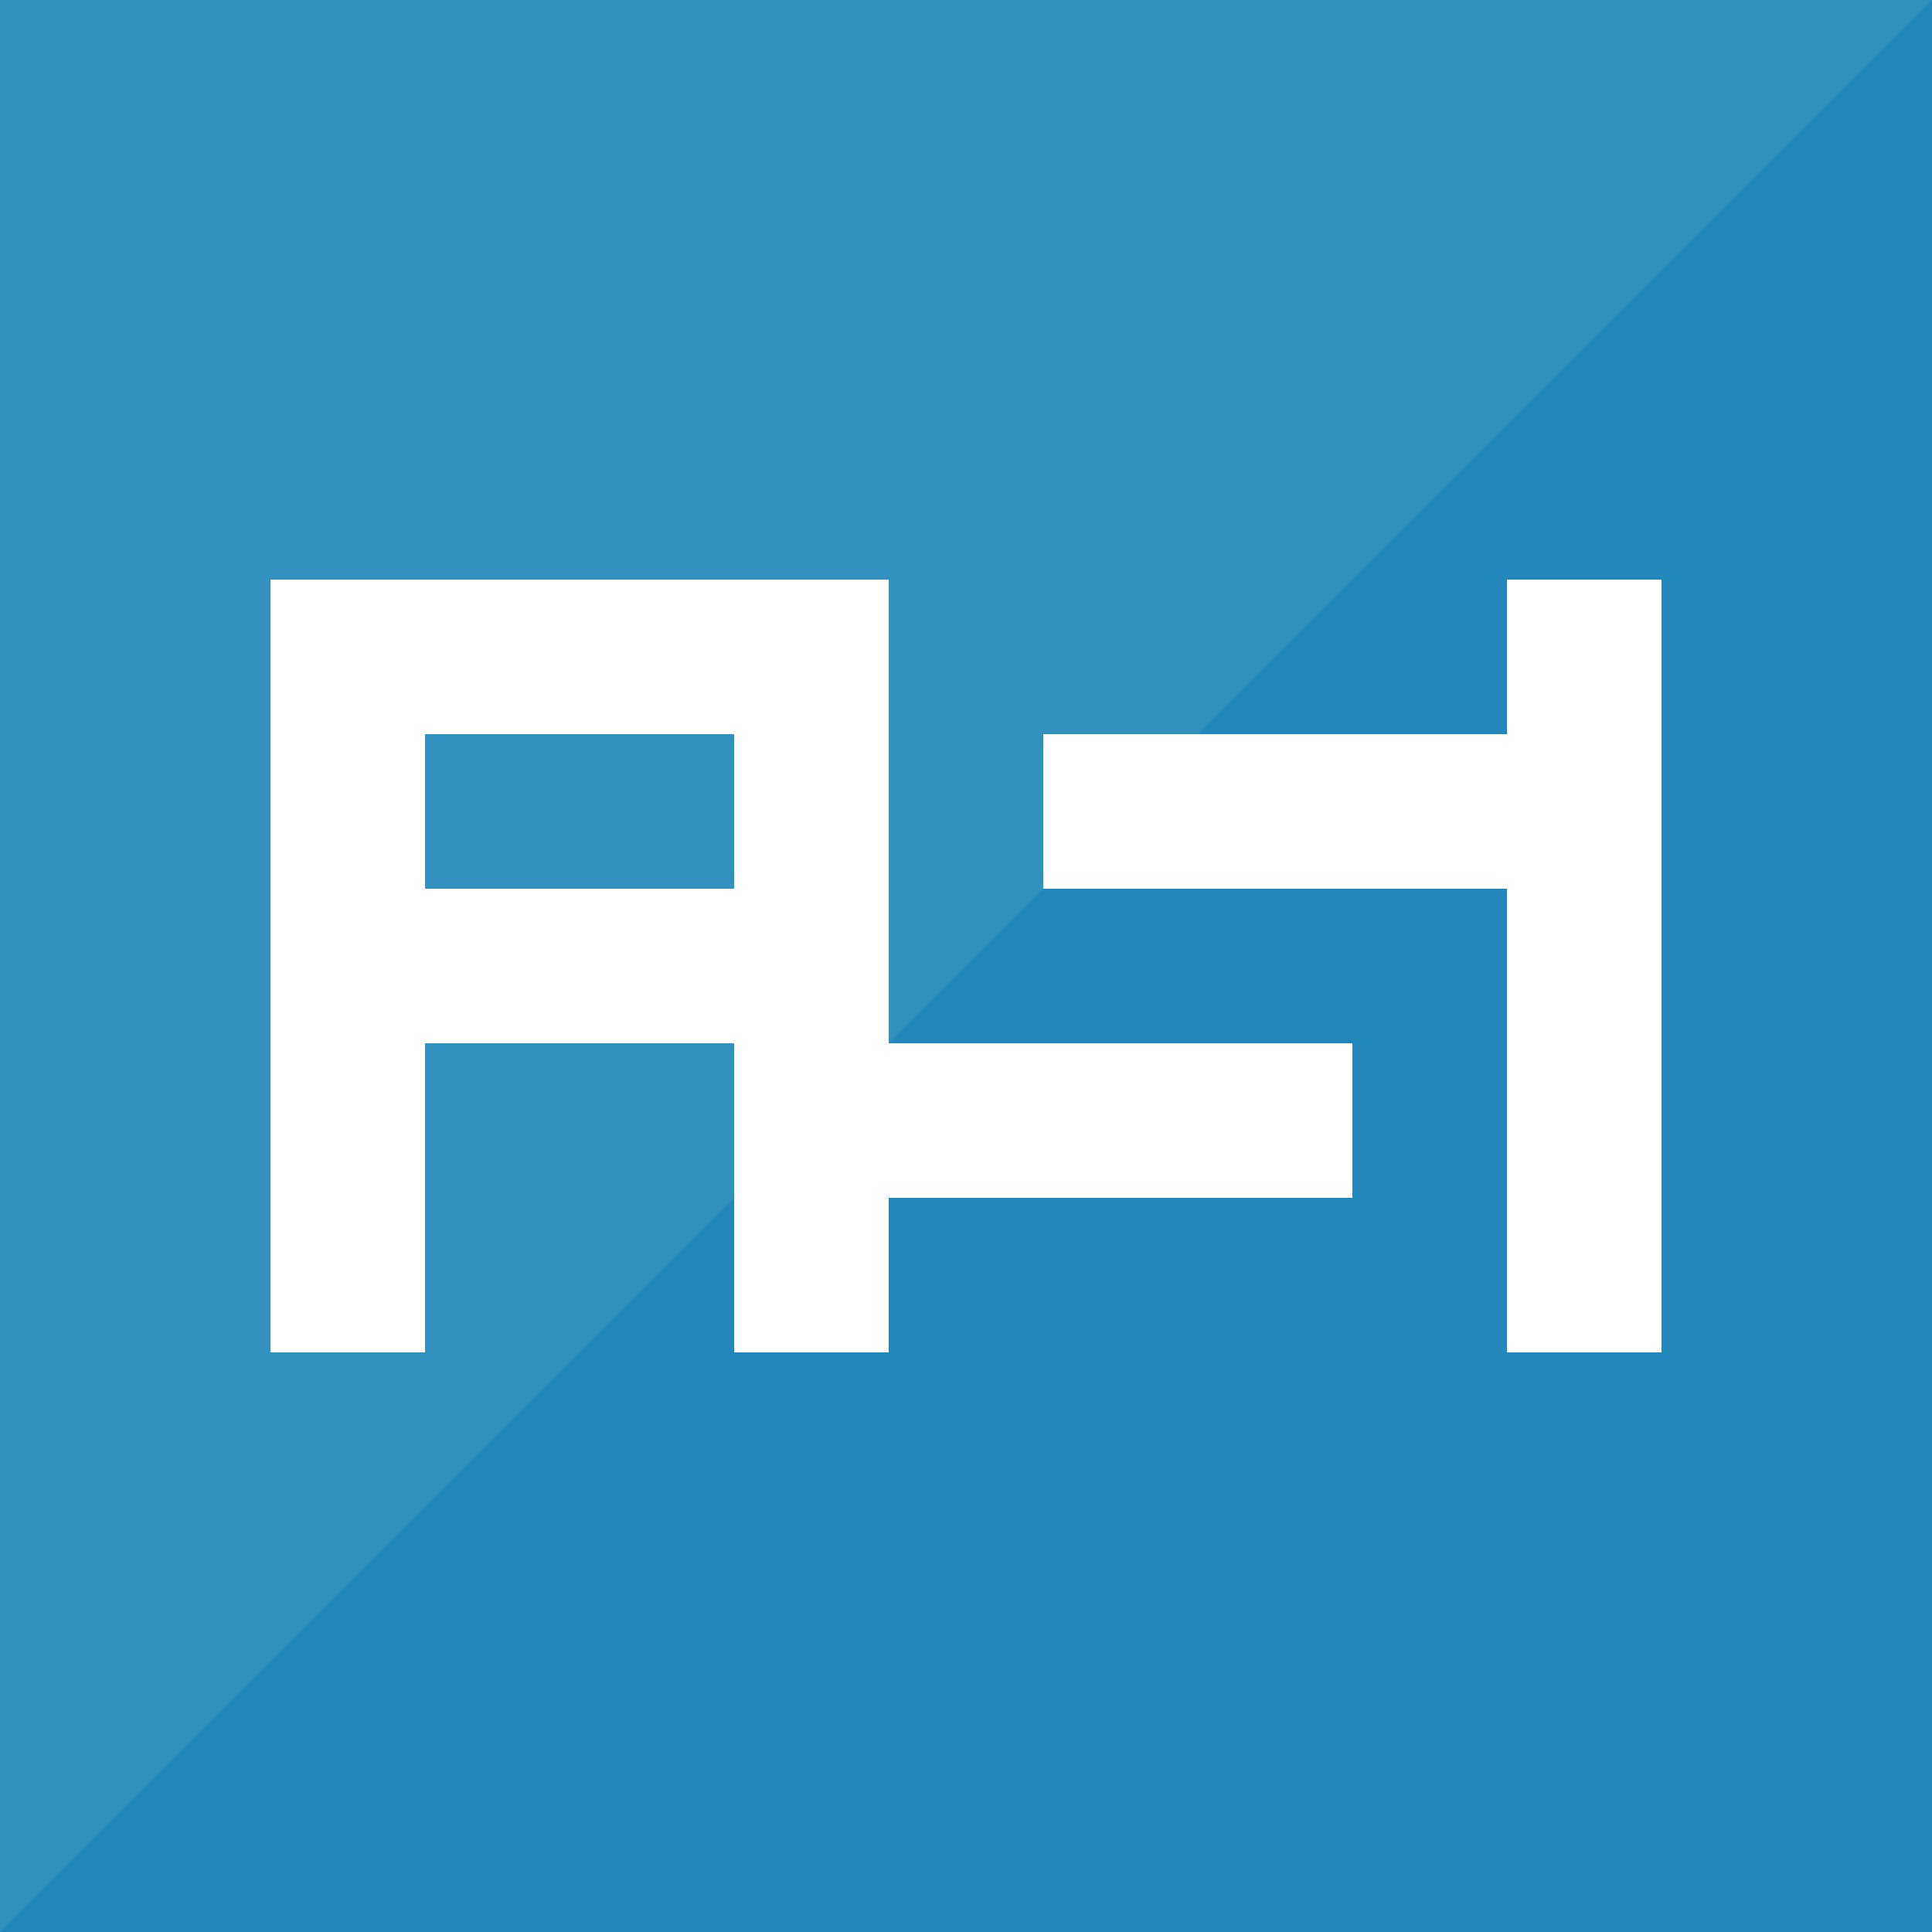
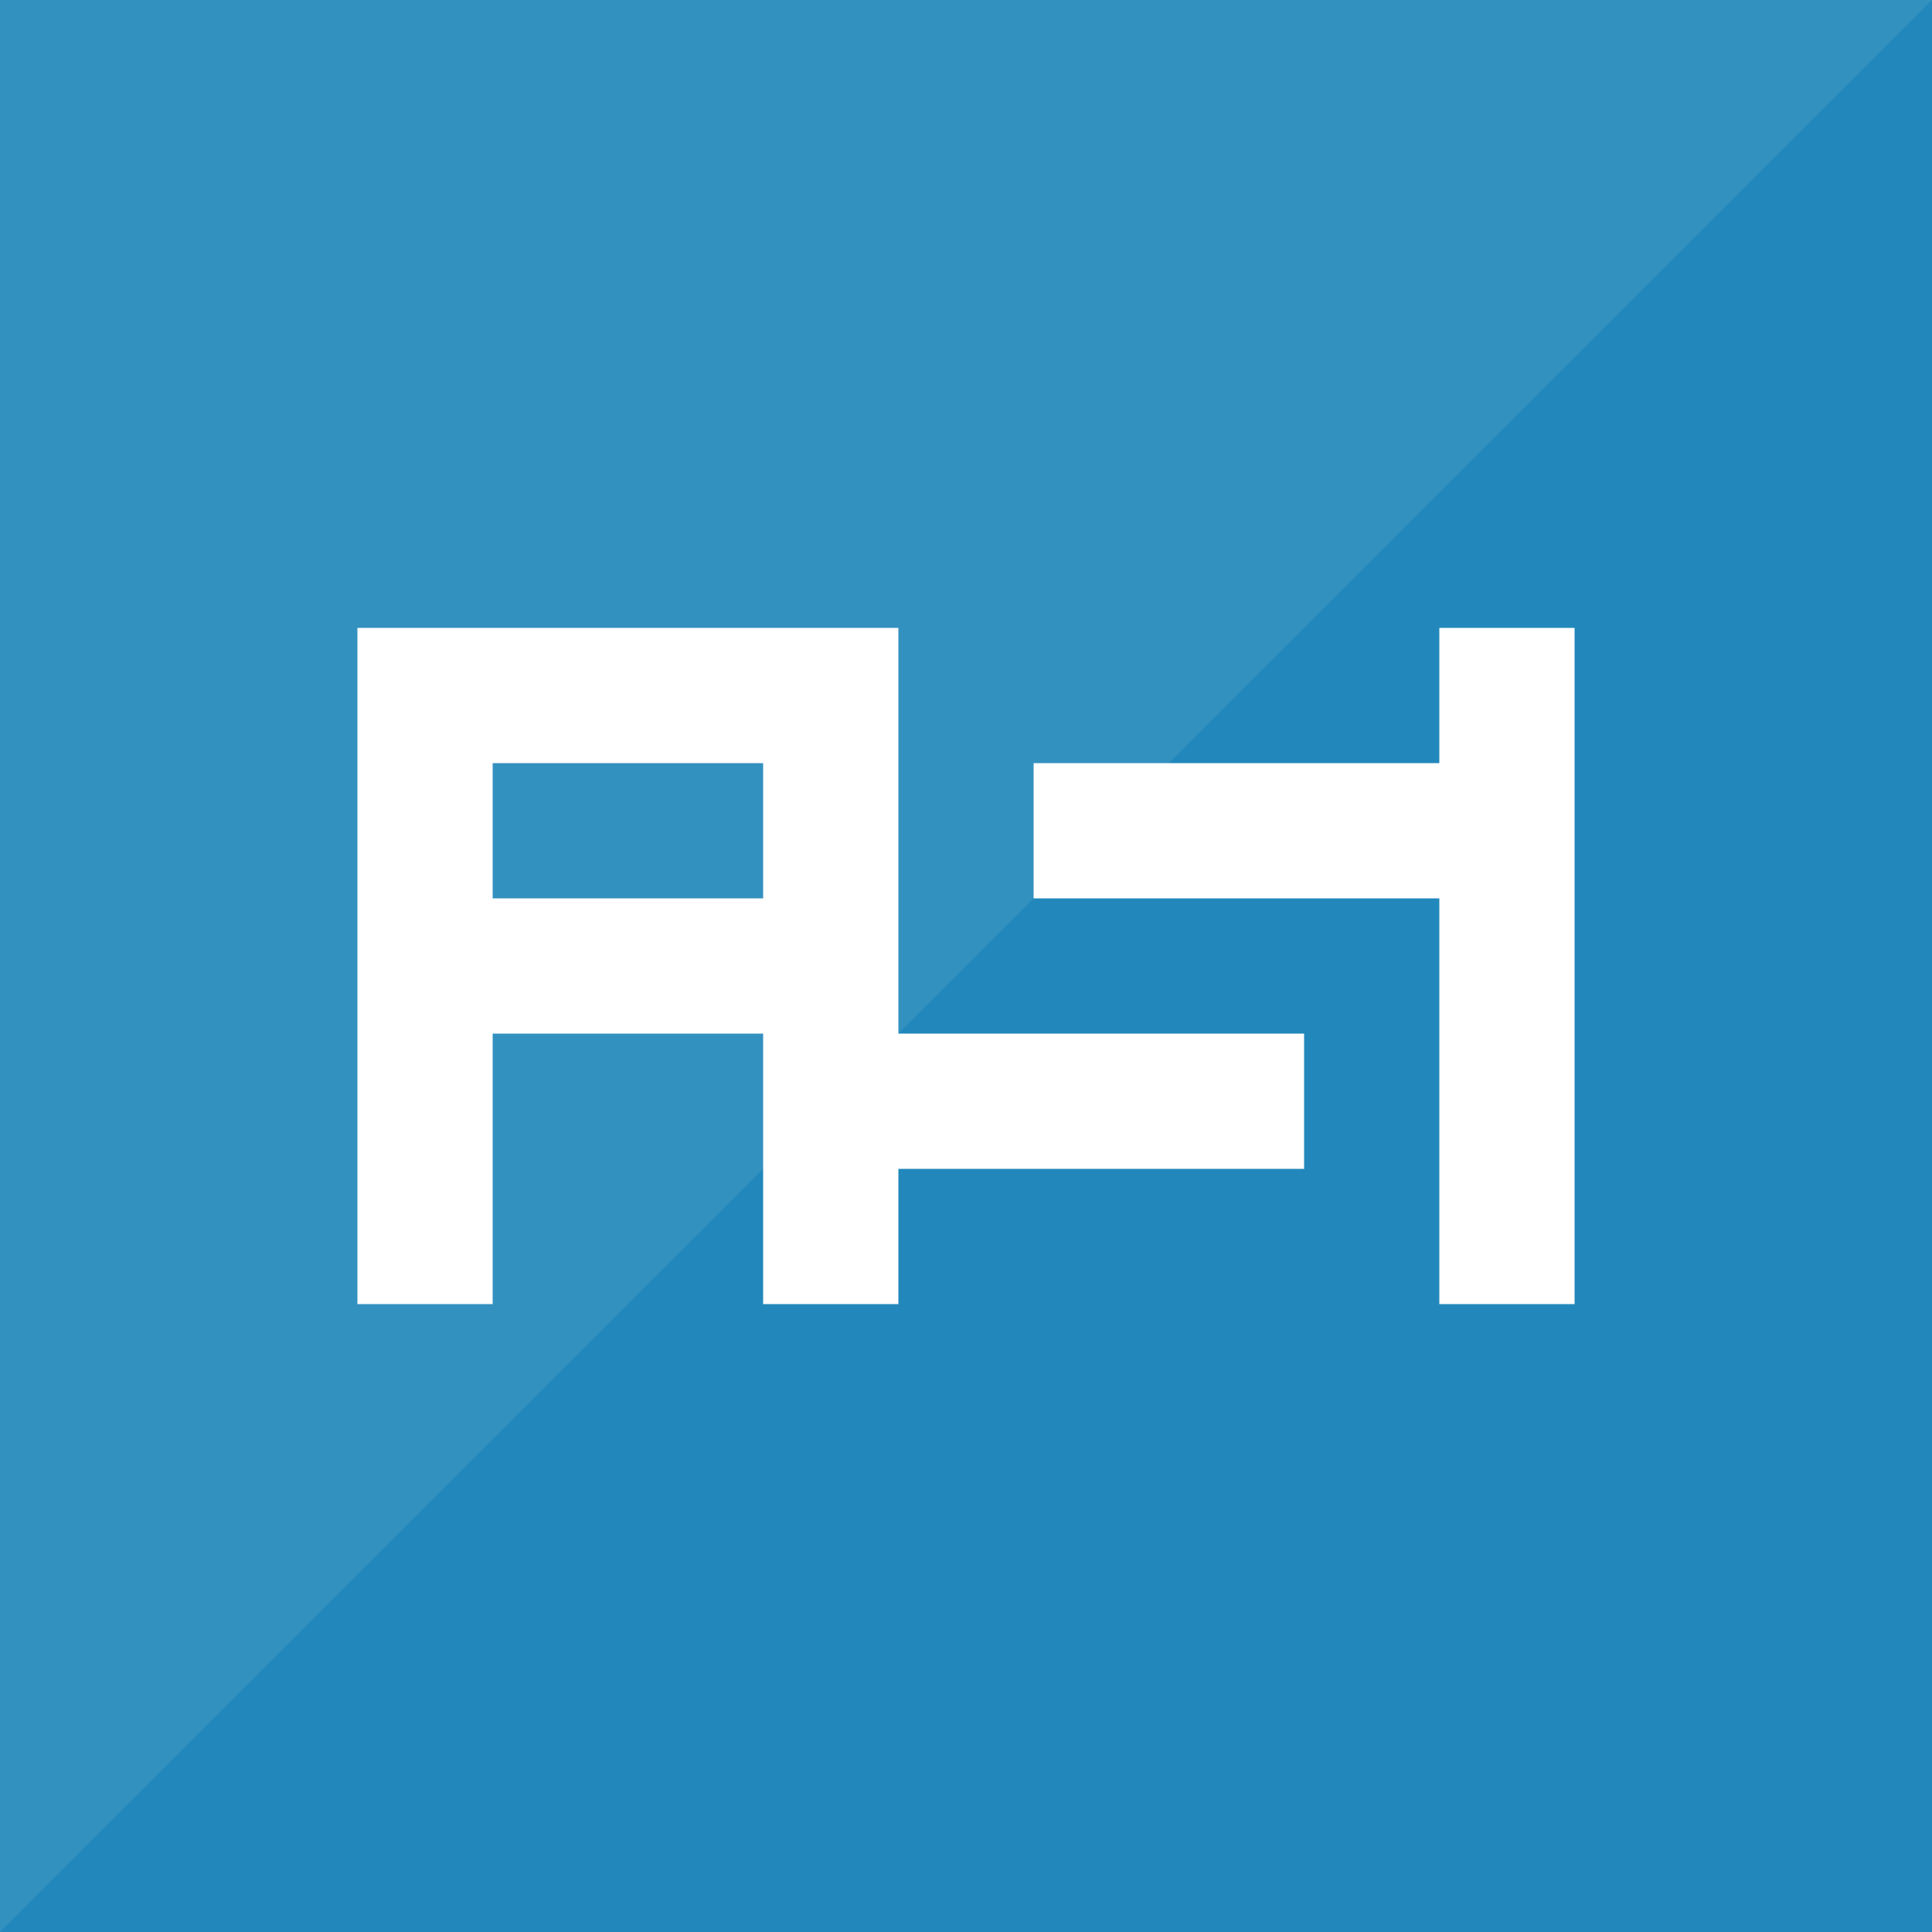
<svg xmlns="http://www.w3.org/2000/svg" version="1.1" x="0px" y="0px" viewBox="0 0 100 100" style="enable-background:new 0 0 100 100;" xml:space="preserve">
  <style type="text/css">
	.st0{fill:#2288BB;}
	.st1{fill:#3391C0;}
	.st2{display:none;}
	.st3{display:inline;fill:#FFFFFF;}
	.st4{fill:#FFFFFF;}
</style>
  <g id="Background">
    <rect class="st0" width="100" height="100" />
    <polygon class="st1" points="100,0 0,0 0,100  " />
  </g>
-   <g id="Letter_Blocks_copy" class="st2">
-     <rect x="78" y="54" class="st3" width="8" height="8" />
-     <rect x="78" y="62" class="st3" width="8" height="8" />
-     <rect x="78" y="46" class="st3" width="8" height="8" />
-     <rect x="78" y="38" class="st3" width="8" height="8" />
-     <rect x="78" y="30" class="st3" width="8" height="8" />
-     <rect x="70" y="38" class="st3" width="8" height="8" />
-     <rect x="62" y="54" class="st3" width="8" height="8" />
-     <rect x="62" y="38" class="st3" width="8" height="8" />
-     <rect x="54" y="54" class="st3" width="8" height="8" />
-     <rect x="54" y="38" class="st3" width="8" height="8" />
-     <rect x="46" y="54" class="st3" width="8" height="8" />
-     <rect x="38" y="62" class="st3" width="8" height="8" />
-     <rect x="38" y="54" class="st3" width="8" height="8" />
-     <rect x="38" y="46" class="st3" width="8" height="8" />
-     <rect x="38" y="38" class="st3" width="8" height="8" />
-     <rect x="38" y="30" class="st3" width="8" height="8" />
-     <rect x="30" y="46" class="st3" width="8" height="8" />
-     <rect x="30" y="30" class="st3" width="8" height="8" />
-     <rect x="22" y="46" class="st3" width="8" height="8" />
-     <rect x="22" y="30" class="st3" width="8" height="8" />
-     <rect x="14" y="62" class="st3" width="8" height="8" />
-     <rect x="14" y="54" class="st3" width="8" height="8" />
-     <rect x="14" y="46" class="st3" width="8" height="8" />
-     <rect x="14" y="38" class="st3" width="8" height="8" />
-     <rect x="14" y="30" class="st3" width="8" height="8" />
+   <g id="Letter_Blocks_copy_2" class="st2">
+     <rect x="74.5" y="53.5" class="st3" width="7" height="7" />
+     <rect x="74.5" y="60.5" class="st3" width="7" height="7" />
+     <rect x="74.5" y="46.5" class="st3" width="7" height="7" />
+     <rect x="74.5" y="39.5" class="st3" width="7" height="7" />
+     <rect x="74.5" y="32.5" class="st3" width="7" height="7" />
+     <rect x="67.5" y="39.5" class="st3" width="7" height="7" />
+     <rect x="60.5" y="53.5" class="st3" width="7" height="7" />
+     <rect x="60.5" y="39.5" class="st3" width="7" height="7" />
+     <rect x="53.5" y="53.5" class="st3" width="7" height="7" />
+     <rect x="53.5" y="39.5" class="st3" width="7" height="7" />
+     <rect x="46.5" y="53.5" class="st3" width="7" height="7" />
+     <rect x="39.5" y="60.5" class="st3" width="7" height="7" />
+     <rect x="39.5" y="53.5" class="st3" width="7" height="7" />
+     <rect x="39.5" y="46.5" class="st3" width="7" height="7" />
+     <rect x="39.5" y="39.5" class="st3" width="7" height="7" />
+     <rect x="39.5" y="32.5" class="st3" width="7" height="7" />
+     <rect x="32.5" y="46.5" class="st3" width="7" height="7" />
+     <rect x="32.5" y="32.5" class="st3" width="7" height="7" />
+     <rect x="25.5" y="46.5" class="st3" width="7" height="7" />
+     <rect x="25.5" y="32.5" class="st3" width="7" height="7" />
+     <rect x="18.5" y="60.5" class="st3" width="7" height="7" />
+     <rect x="18.5" y="53.5" class="st3" width="7" height="7" />
+     <rect x="18.5" y="46.5" class="st3" width="7" height="7" />
+     <rect x="18.5" y="39.5" class="st3" width="7" height="7" />
+     <rect x="18.5" y="32.5" class="st3" width="7" height="7" />
  </g>
  <g id="Merged_Letters">
    <g>
-       <polygon class="st4" points="86,30 78,30 78,38 54,38 54,46 78,46 78,70 86,70   " />
-       <path class="st4" d="M46,54V30H14v40h8V54h16v16h8v-8h24v-8H46z M22,46v-8h16v8H22z" />
+       <polygon class="st4" points="74.5,67.5 81.5,67.5 81.5,32.5 74.5,32.5 74.5,39.5 53.5,39.5 53.5,46.5 74.5,46.5   " />
+       <path class="st4" d="M46.5,53.5v-21h-28v35h7v-14h14v14h7v-7h21v-7H46.5z M39.5,39.5v7h-14v-7H39.5z" />
    </g>
  </g>
</svg>
